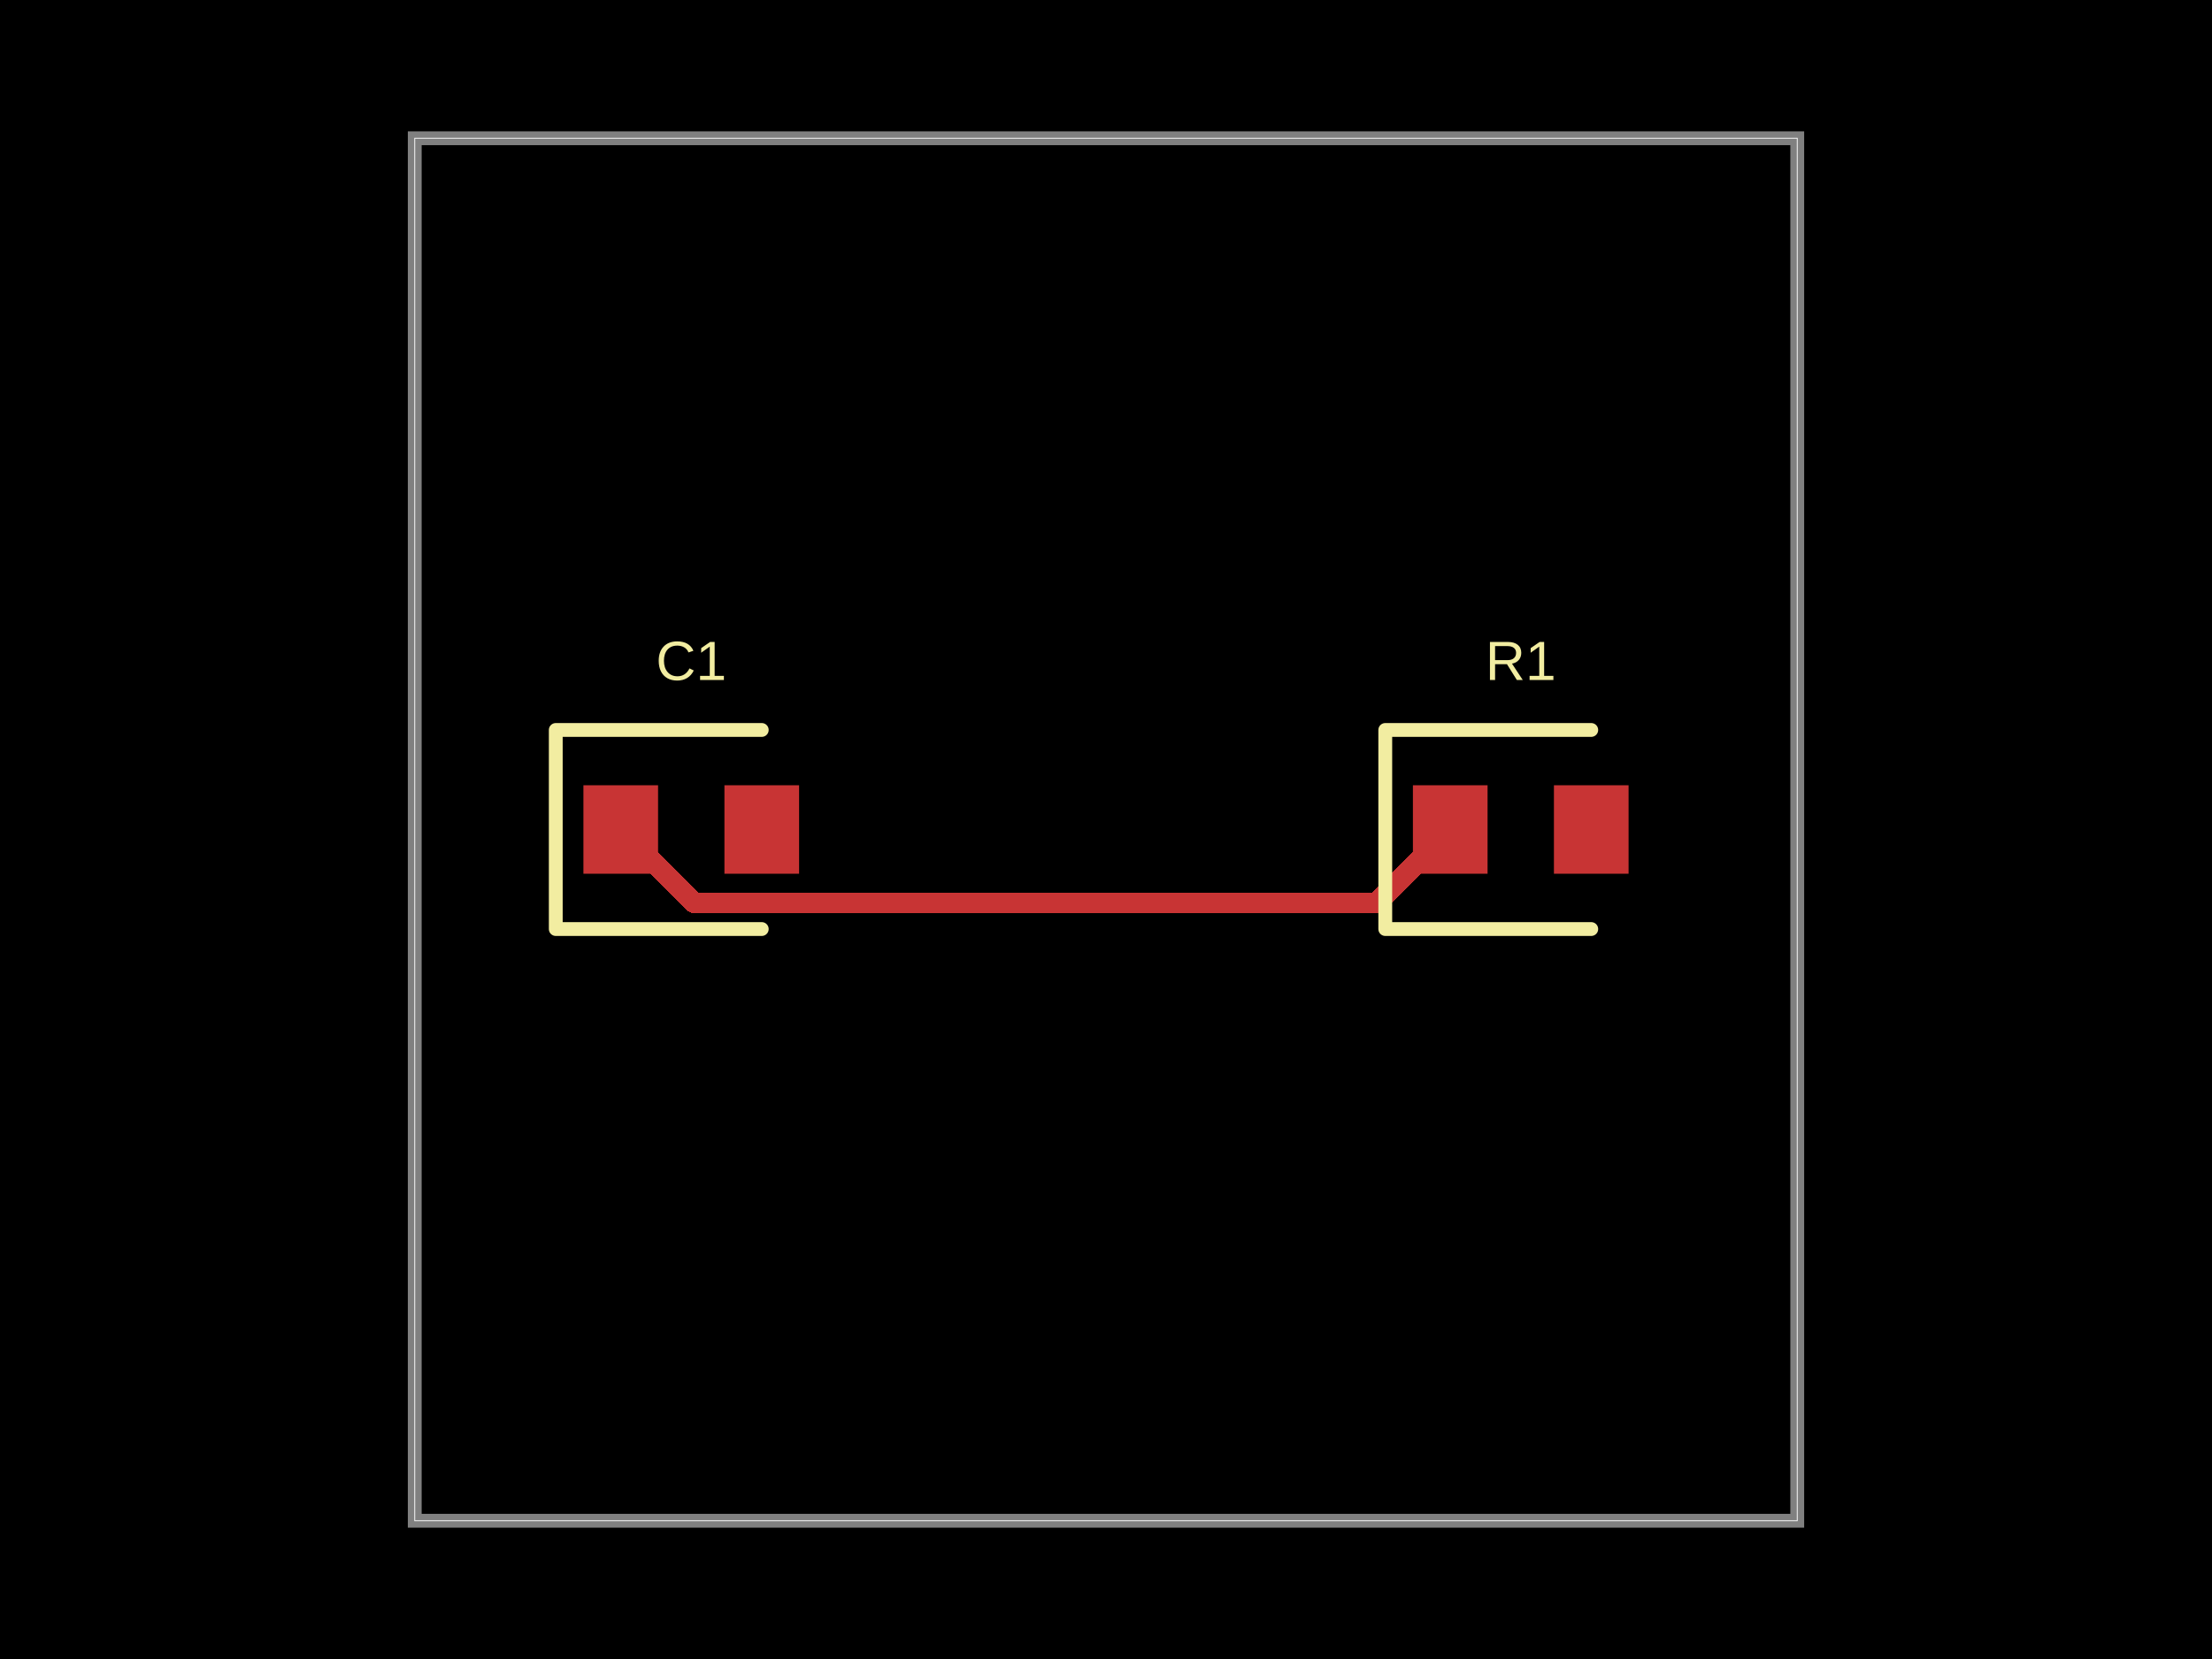
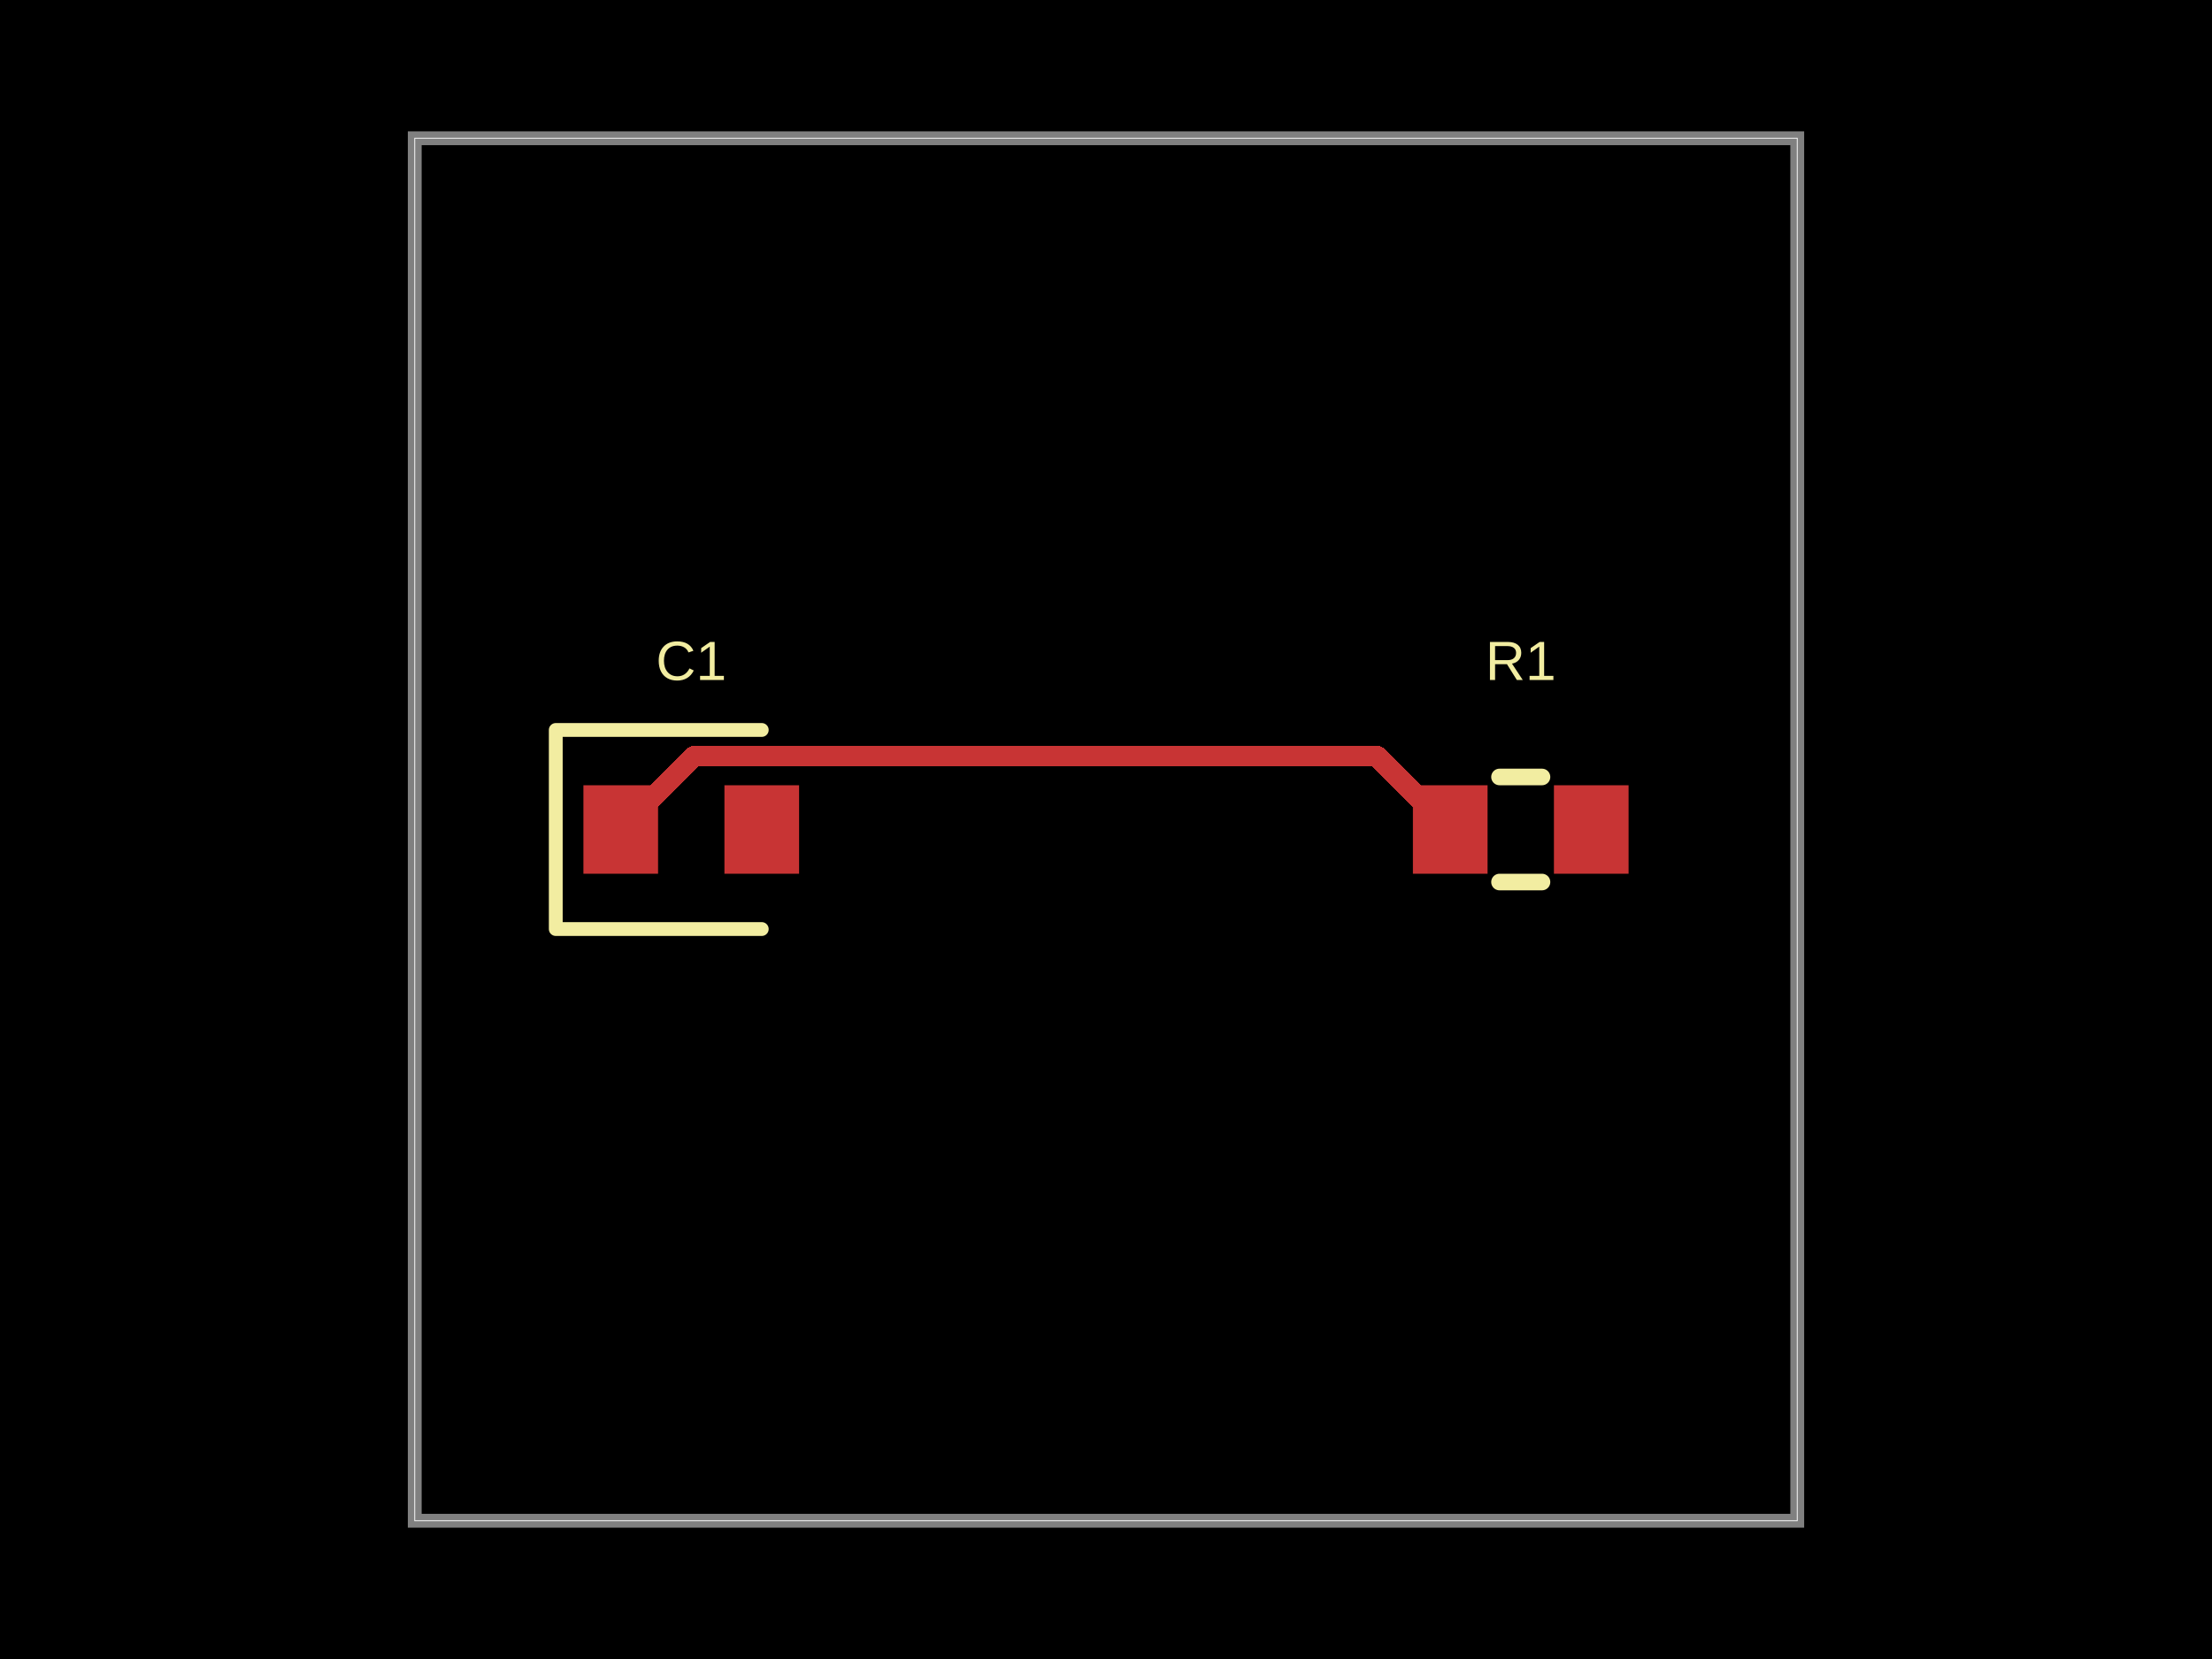
- <svg xmlns="http://www.w3.org/2000/svg" width="800" height="600" data-software-used-string="@tscircuit/core@0.0.1123">
+ <svg xmlns="http://www.w3.org/2000/svg" width="800" height="600">
  <style />
  <rect class="boundary" x="0" y="0" fill="#000" width="800" height="600" data-type="pcb_background" data-pcb-layer="global" />
  <rect class="pcb-boundary" fill="none" stroke="#fff" stroke-width="0.3" x="150" y="50" width="500" height="500" data-type="pcb_boundary" data-pcb-layer="global" />
  <path class="pcb-board" d="M 150 550 L 650 550 L 650 50 L 150 50 Z" fill="none" stroke="rgba(255, 255, 255, 0.5)" stroke-width="5" data-type="pcb_board" data-pcb-layer="board" />
  <rect class="pcb-pad" fill="rgb(200, 52, 52)" x="511" y="284" width="27" height="32" data-type="pcb_smtpad" data-pcb-layer="top" />
  <rect class="pcb-pad" fill="rgb(200, 52, 52)" x="562" y="284" width="27" height="32" data-type="pcb_smtpad" data-pcb-layer="top" />
  <rect class="pcb-pad" fill="rgb(200, 52, 52)" x="211" y="284" width="27" height="32" data-type="pcb_smtpad" data-pcb-layer="top" />
  <rect class="pcb-pad" fill="rgb(200, 52, 52)" x="262" y="284" width="27" height="32" data-type="pcb_smtpad" data-pcb-layer="top" />
-   <path class="pcb-trace" stroke="rgb(200, 52, 52)" fill="none" d="M 224.5 300 L 251.007 326.507" stroke-width="7.5" stroke-linecap="round" stroke-linejoin="round" shape-rendering="crispEdges" data-type="pcb_trace" data-pcb-layer="top" />
-   <path class="pcb-trace" stroke="rgb(200, 52, 52)" fill="none" d="M 251.007 326.507 L 497.993 326.507" stroke-width="7.5" stroke-linecap="round" stroke-linejoin="round" shape-rendering="crispEdges" data-type="pcb_trace" data-pcb-layer="top" />
-   <path class="pcb-trace" stroke="rgb(200, 52, 52)" fill="none" d="M 497.993 326.507 L 497.993 326.507" stroke-width="7.5" stroke-linecap="round" stroke-linejoin="round" shape-rendering="crispEdges" data-type="pcb_trace" data-pcb-layer="top" />
-   <path class="pcb-trace" stroke="rgb(200, 52, 52)" fill="none" d="M 497.993 326.507 L 524.5 300" stroke-width="7.5" stroke-linecap="round" stroke-linejoin="round" shape-rendering="crispEdges" data-type="pcb_trace" data-pcb-layer="top" />
-   <path class="pcb-silkscreen pcb-silkscreen-top" d="M 575.5 264 L 501 264 L 501 336 L 575.5 336" fill="none" stroke="#f2eda1" stroke-width="5" stroke-linecap="round" stroke-linejoin="round" data-pcb-component-id="pcb_component_0" data-pcb-silkscreen-path-id="pcb_silkscreen_path_0" data-type="pcb_silkscreen_path" data-pcb-layer="top" />
+   <path class="pcb-trace" stroke="rgb(200, 52, 52)" fill="none" d="M 224.5 300 L 251.007 273.493" stroke-width="7.5" stroke-linecap="round" stroke-linejoin="round" shape-rendering="crispEdges" data-type="pcb_trace" data-pcb-layer="top" />
+   <path class="pcb-trace" stroke="rgb(200, 52, 52)" fill="none" d="M 251.007 273.493 L 497.993 273.493" stroke-width="7.5" stroke-linecap="round" stroke-linejoin="round" shape-rendering="crispEdges" data-type="pcb_trace" data-pcb-layer="top" />
+   <path class="pcb-trace" stroke="rgb(200, 52, 52)" fill="none" d="M 497.993 273.493 L 524.5 300" stroke-width="7.5" stroke-linecap="round" stroke-linejoin="round" shape-rendering="crispEdges" data-type="pcb_trace" data-pcb-layer="top" />
+   <path class="pcb-silkscreen pcb-silkscreen-top" d="M 542.318 281 L 557.682 281" fill="none" stroke="#f2eda1" stroke-width="6" stroke-linecap="round" stroke-linejoin="round" data-pcb-component-id="pcb_component_0" data-pcb-silkscreen-path-id="pcb_silkscreen_path_0" data-type="pcb_silkscreen_path" data-pcb-layer="top" />
+   <path class="pcb-silkscreen pcb-silkscreen-top" d="M 542.318 319 L 557.682 319" fill="none" stroke="#f2eda1" stroke-width="6" stroke-linecap="round" stroke-linejoin="round" data-pcb-component-id="pcb_component_0" data-pcb-silkscreen-path-id="pcb_silkscreen_path_1" data-type="pcb_silkscreen_path" data-pcb-layer="top" />
  <text x="0" y="0" dx="0" dy="0" fill="#f2eda1" font-family="Arial, sans-serif" font-size="20" text-anchor="middle" dominant-baseline="central" transform="matrix(1,0,0,1,550,239)" class="pcb-silkscreen-text pcb-silkscreen-top" data-pcb-silkscreen-text-id="pcb_component_0" stroke="none" data-type="pcb_silkscreen_text" data-pcb-layer="top">R1</text>
-   <path class="pcb-silkscreen pcb-silkscreen-top" d="M 275.5 264 L 201 264 L 201 336 L 275.5 336" fill="none" stroke="#f2eda1" stroke-width="5" stroke-linecap="round" stroke-linejoin="round" data-pcb-component-id="pcb_component_1" data-pcb-silkscreen-path-id="pcb_silkscreen_path_1" data-type="pcb_silkscreen_path" data-pcb-layer="top" />
+   <path class="pcb-silkscreen pcb-silkscreen-top" d="M 275.5 264 L 201 264 L 201 336 L 275.5 336" fill="none" stroke="#f2eda1" stroke-width="5" stroke-linecap="round" stroke-linejoin="round" data-pcb-component-id="pcb_component_1" data-pcb-silkscreen-path-id="pcb_silkscreen_path_2" data-type="pcb_silkscreen_path" data-pcb-layer="top" />
  <text x="0" y="0" dx="0" dy="0" fill="#f2eda1" font-family="Arial, sans-serif" font-size="20" text-anchor="middle" dominant-baseline="central" transform="matrix(1,0,0,1,250,239)" class="pcb-silkscreen-text pcb-silkscreen-top" data-pcb-silkscreen-text-id="pcb_component_1" stroke="none" data-type="pcb_silkscreen_text" data-pcb-layer="top">C1</text>
</svg>
